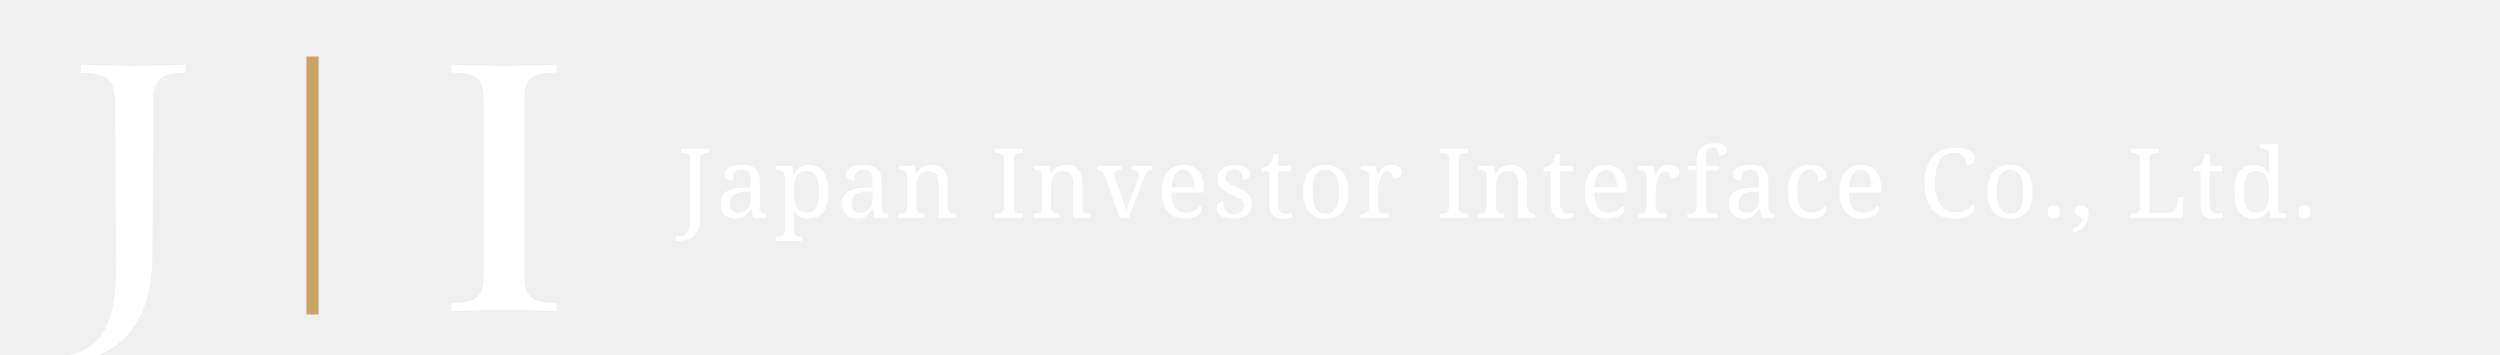
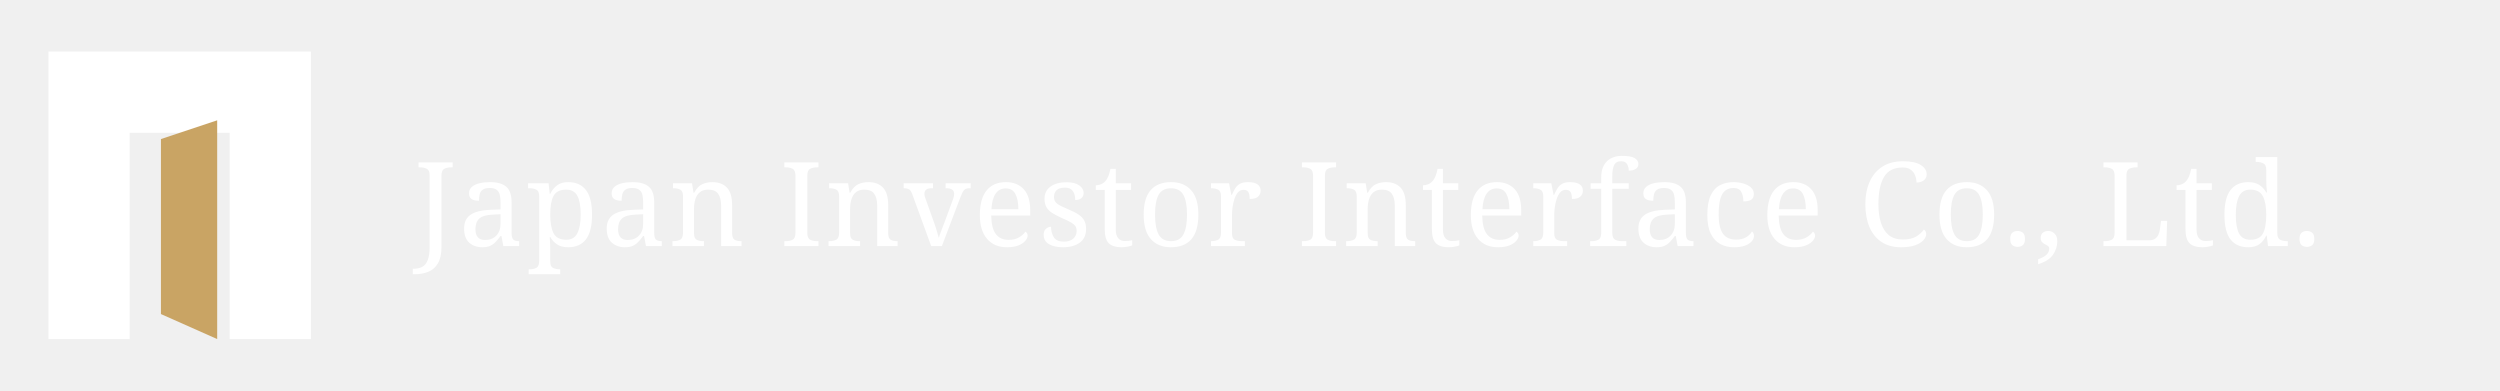
- <svg xmlns="http://www.w3.org/2000/svg" width="620" height="88" viewBox="0 0 620 88" role="img" aria-labelledby="title desc">
-   <rect width="620" height="88" fill="none" />
-   <g fill="#ffffff">
-     <path d="M20 16c7 .4 19 .4 26 0v2c-6 .2-8 1.2-8 7.5l-.2 38c-.2 18.5-9.6 25.8-23.2 27v-2c10.2-1.2 14.2-7.2 14.2-22.7l-.2-39c0-7.1-1.4-8.5-8.6-8.8z" />
-     <path d="M112 16c7.4 .4 18.9 .4 26 0v2c-6.5 .2-8 1.2-8 7.5v42c0 6.2 1.5 7.4 8 7.7v2c-7.1-.4-18.6-.4-26 0v-2c6.5-.3 8-1.5 8-7.7v-42c0-6.3-1.5-7.3-8-7.5z" />
+ <svg xmlns="http://www.w3.org/2000/svg" width="640" height="100" viewBox="0 0 640 100" role="img" aria-labelledby="t d">
+   <g transform="translate(6,10) scale(0.8)">
+     <path fill="#ffffff" d="M8,4 H92 V96 H66 V30 H34 V96 H8 Z" />
+     <path fill="#c9a464" d="M44 32 L62 26 L62 96 L44 88 Z" />
  </g>
-   <rect x="76" y="14" width="3" height="64" fill="#c9a464" />
-   <text x="168" y="54" fill="#ffffff" font-family="'Noto Serif JP','Yu Mincho','Hiragino Mincho ProN',serif" font-size="24" font-weight="400" letter-spacing=".04em">Japan Investor Interface Co., Ltd.</text>
+   <text x="106" y="63" fill="#ffffff" font-family="'Noto Serif JP','Yu Mincho','Hiragino Mincho ProN',serif" font-size="30" font-weight="400" letter-spacing=".02em">Japan Investor Interface Co., Ltd.</text>
</svg>
